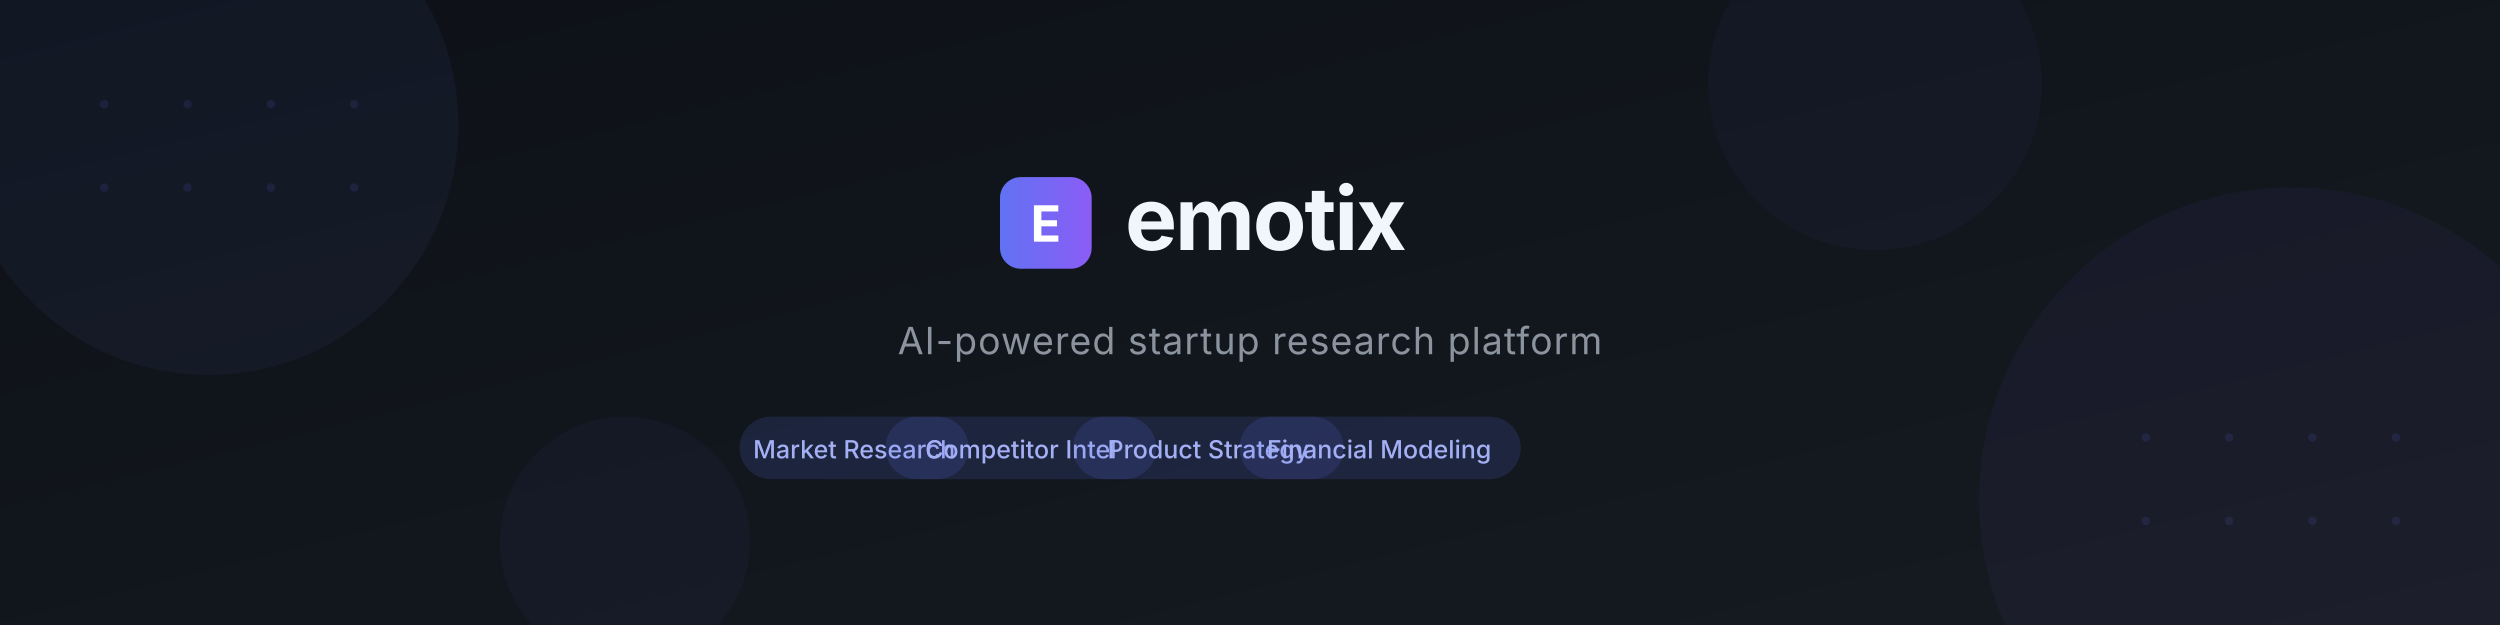
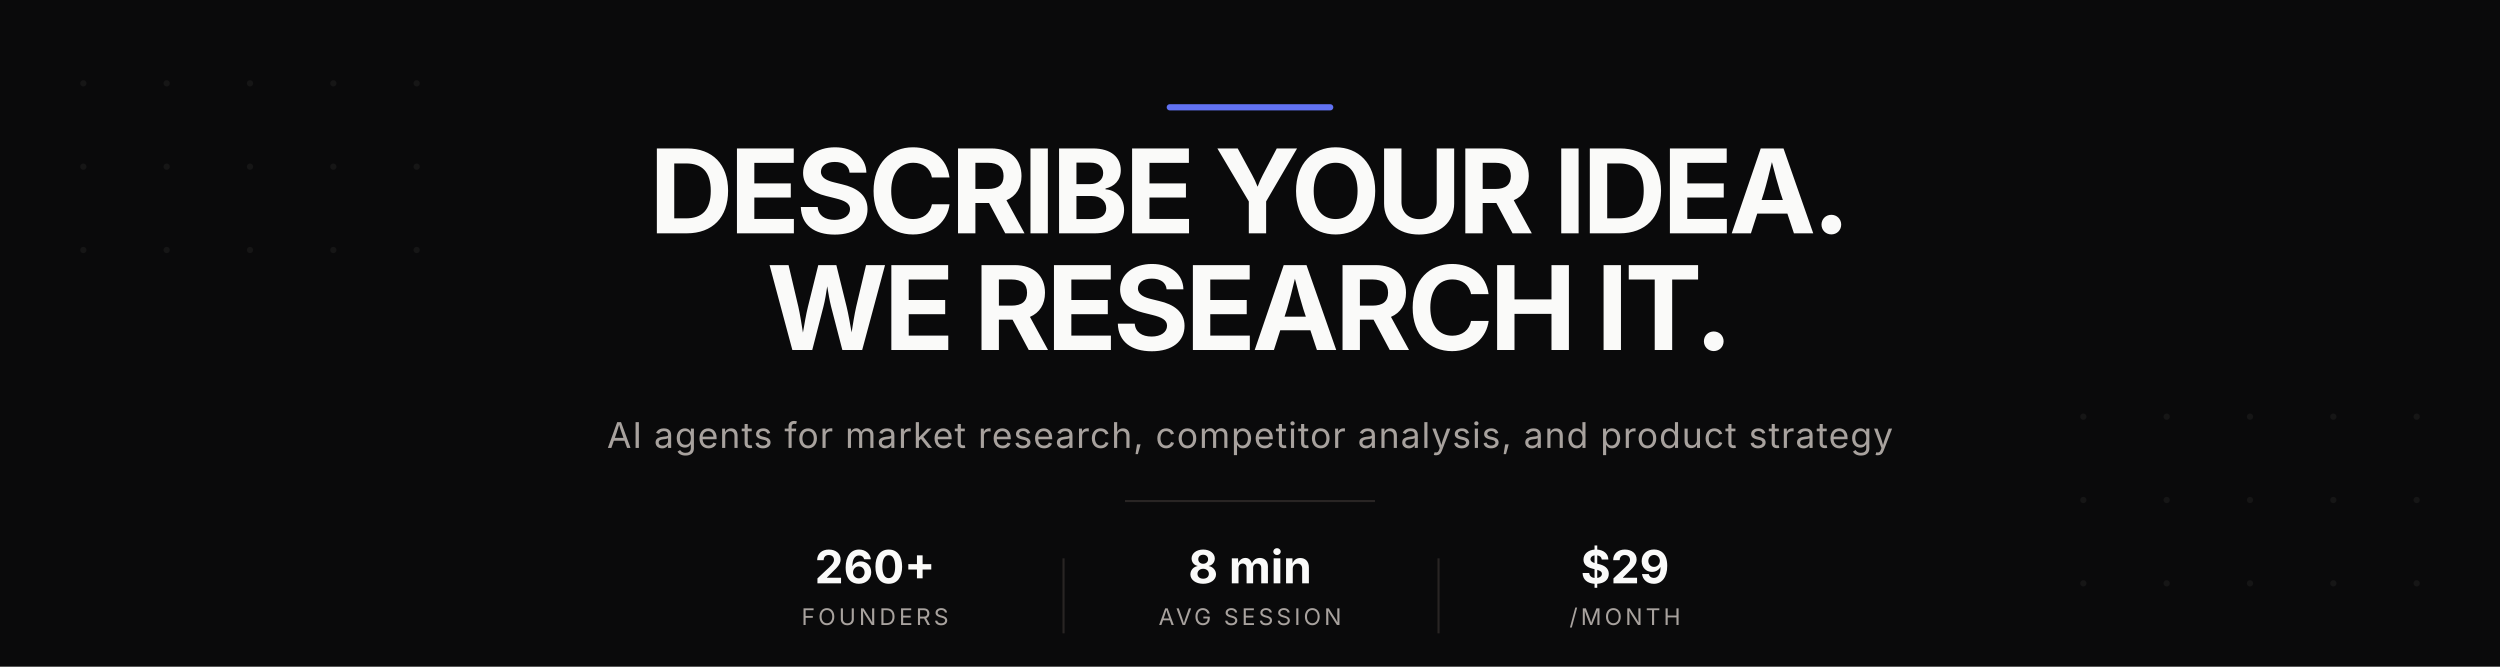
- <svg xmlns="http://www.w3.org/2000/svg" width="1200" height="300" viewBox="0 0 1200 300">
-   <defs>
-     <linearGradient id="bg-dark" x1="0%" y1="0%" x2="100%" y2="100%">
-       <stop offset="0%" style="stop-color:#0d1117;stop-opacity:1" />
-       <stop offset="100%" style="stop-color:#161b22;stop-opacity:1" />
-     </linearGradient>
-     <linearGradient id="accent-grad-d" x1="0%" y1="0%" x2="100%" y2="0%">
-       <stop offset="0%" style="stop-color:#6172f3;stop-opacity:1" />
-       <stop offset="100%" style="stop-color:#8b5cf6;stop-opacity:1" />
-     </linearGradient>
-   </defs>
-   <rect width="1200" height="300" fill="url(#bg-dark)" rx="0" />
-   <circle cx="100" cy="60" r="120" fill="#6172f3" opacity="0.06" />
-   <circle cx="1100" cy="240" r="150" fill="#8b5cf6" opacity="0.05" />
-   <circle cx="900" cy="40" r="80" fill="#6172f3" opacity="0.04" />
-   <circle cx="300" cy="260" r="60" fill="#8b5cf6" opacity="0.04" />
-   <g fill="#6172f3" opacity="0.12">
-     <circle cx="50" cy="50" r="2" />
-     <circle cx="90" cy="50" r="2" />
-     <circle cx="130" cy="50" r="2" />
-     <circle cx="170" cy="50" r="2" />
-     <circle cx="50" cy="90" r="2" />
-     <circle cx="90" cy="90" r="2" />
-     <circle cx="130" cy="90" r="2" />
-     <circle cx="170" cy="90" r="2" />
-     <circle cx="1030" cy="210" r="2" />
-     <circle cx="1070" cy="210" r="2" />
-     <circle cx="1110" cy="210" r="2" />
-     <circle cx="1150" cy="210" r="2" />
-     <circle cx="1030" cy="250" r="2" />
-     <circle cx="1070" cy="250" r="2" />
-     <circle cx="1110" cy="250" r="2" />
-     <circle cx="1150" cy="250" r="2" />
+ <svg xmlns="http://www.w3.org/2000/svg" width="1200" height="320" viewBox="0 0 1200 320">
+   <rect width="1200" height="320" fill="#0a0a0b" />
+   <g fill="#a8a29e" opacity="0.08">
+     <circle cx="40" cy="40" r="1.5" />
+     <circle cx="80" cy="40" r="1.5" />
+     <circle cx="120" cy="40" r="1.5" />
+     <circle cx="160" cy="40" r="1.5" />
+     <circle cx="200" cy="40" r="1.5" />
+     <circle cx="40" cy="80" r="1.5" />
+     <circle cx="80" cy="80" r="1.5" />
+     <circle cx="120" cy="80" r="1.5" />
+     <circle cx="160" cy="80" r="1.5" />
+     <circle cx="200" cy="80" r="1.5" />
+     <circle cx="40" cy="120" r="1.5" />
+     <circle cx="80" cy="120" r="1.5" />
+     <circle cx="120" cy="120" r="1.5" />
+     <circle cx="160" cy="120" r="1.5" />
+     <circle cx="200" cy="120" r="1.5" />
+     <circle cx="1000" cy="200" r="1.5" />
+     <circle cx="1040" cy="200" r="1.5" />
+     <circle cx="1080" cy="200" r="1.5" />
+     <circle cx="1120" cy="200" r="1.5" />
+     <circle cx="1160" cy="200" r="1.5" />
+     <circle cx="1000" cy="240" r="1.5" />
+     <circle cx="1040" cy="240" r="1.5" />
+     <circle cx="1080" cy="240" r="1.5" />
+     <circle cx="1120" cy="240" r="1.5" />
+     <circle cx="1160" cy="240" r="1.5" />
+     <circle cx="1000" cy="280" r="1.5" />
+     <circle cx="1040" cy="280" r="1.5" />
+     <circle cx="1080" cy="280" r="1.5" />
+     <circle cx="1120" cy="280" r="1.5" />
+     <circle cx="1160" cy="280" r="1.5" />
  </g>
-   <g transform="translate(480, 85)">
-     <rect x="0" y="0" width="44" height="44" rx="10" fill="url(#accent-grad-d)" />
-     <text x="22" y="31" font-family="system-ui, -apple-system, sans-serif" font-size="24" font-weight="700" fill="white" text-anchor="middle">E</text>
-   </g>
-   <text x="540" y="120" font-family="system-ui, -apple-system, sans-serif" font-size="42" font-weight="700" fill="#f0f6fc" letter-spacing="-1">emotix</text>
-   <text x="600" y="170" font-family="system-ui, -apple-system, sans-serif" font-size="18" fill="#8b949e" text-anchor="middle" letter-spacing="0.5">AI-powered startup research platform</text>
-   <g transform="translate(355, 200)">
-     <rect x="0" y="0" width="110" height="30" rx="15" fill="#6172f3" opacity="0.15" />
-     <text x="55" y="20" font-family="system-ui, -apple-system, sans-serif" font-size="12" fill="#a4b0f5" text-anchor="middle" font-weight="500">Market Research</text>
-   </g>
-   <g transform="translate(425, 200)">
-     <rect x="0" y="0" width="130" height="30" rx="15" fill="#6172f3" opacity="0.15" />
-     <text x="65" y="20" font-family="system-ui, -apple-system, sans-serif" font-size="12" fill="#a4b0f5" text-anchor="middle" font-weight="500">Competitor Intel</text>
-   </g>
-   <g transform="translate(515, 200)">
-     <rect x="0" y="0" width="130" height="30" rx="15" fill="#6172f3" opacity="0.15" />
-     <text x="65" y="20" font-family="system-ui, -apple-system, sans-serif" font-size="12" fill="#a4b0f5" text-anchor="middle" font-weight="500">Product Strategy</text>
-   </g>
-   <g transform="translate(595, 200)">
-     <rect x="0" y="0" width="135" height="30" rx="15" fill="#6172f3" opacity="0.15" />
-     <text x="67" y="20" font-family="system-ui, -apple-system, sans-serif" font-size="12" fill="#a4b0f5" text-anchor="middle" font-weight="500">Financial Modeling</text>
+   <rect x="560" y="50" width="80" height="3" rx="1.5" fill="#6172f3" />
+   <text x="600" y="112" font-family="Inter, system-ui, -apple-system, sans-serif" font-size="56" font-weight="700" fill="#fafaf9" text-anchor="middle" letter-spacing="-2">DESCRIBE YOUR IDEA.</text>
+   <text x="600" y="168" font-family="Inter, system-ui, -apple-system, sans-serif" font-size="56" font-weight="700" fill="#fafaf9" text-anchor="middle" letter-spacing="-2">WE RESEARCH IT.</text>
+   <text x="600" y="215" font-family="Inter, system-ui, -apple-system, sans-serif" font-size="17" fill="#a8a29e" text-anchor="middle" letter-spacing="0.5">AI agents for market research, competitor analysis, and product strategy</text>
+   <rect x="540" y="240" width="120" height="1" fill="#292524" />
+   <g font-family="Inter, system-ui, -apple-system, sans-serif" text-anchor="middle">
+     <text x="420" y="280" font-size="22" font-weight="700" fill="#fafaf9">260+</text>
+     <text x="420" y="300" font-size="11" fill="#a8a29e" letter-spacing="1.5">FOUNDERS</text>
+     <rect x="510" y="268" width="1" height="36" fill="#292524" />
+     <text x="600" y="280" font-size="22" font-weight="700" fill="#fafaf9">8 min</text>
+     <text x="600" y="300" font-size="11" fill="#a8a29e" letter-spacing="1.5">AVG SESSION</text>
+     <rect x="690" y="268" width="1" height="36" fill="#292524" />
+     <text x="780" y="280" font-size="22" font-weight="700" fill="#fafaf9">$29</text>
+     <text x="780" y="300" font-size="11" fill="#a8a29e" letter-spacing="1.5">/MONTH</text>
  </g>
</svg>
